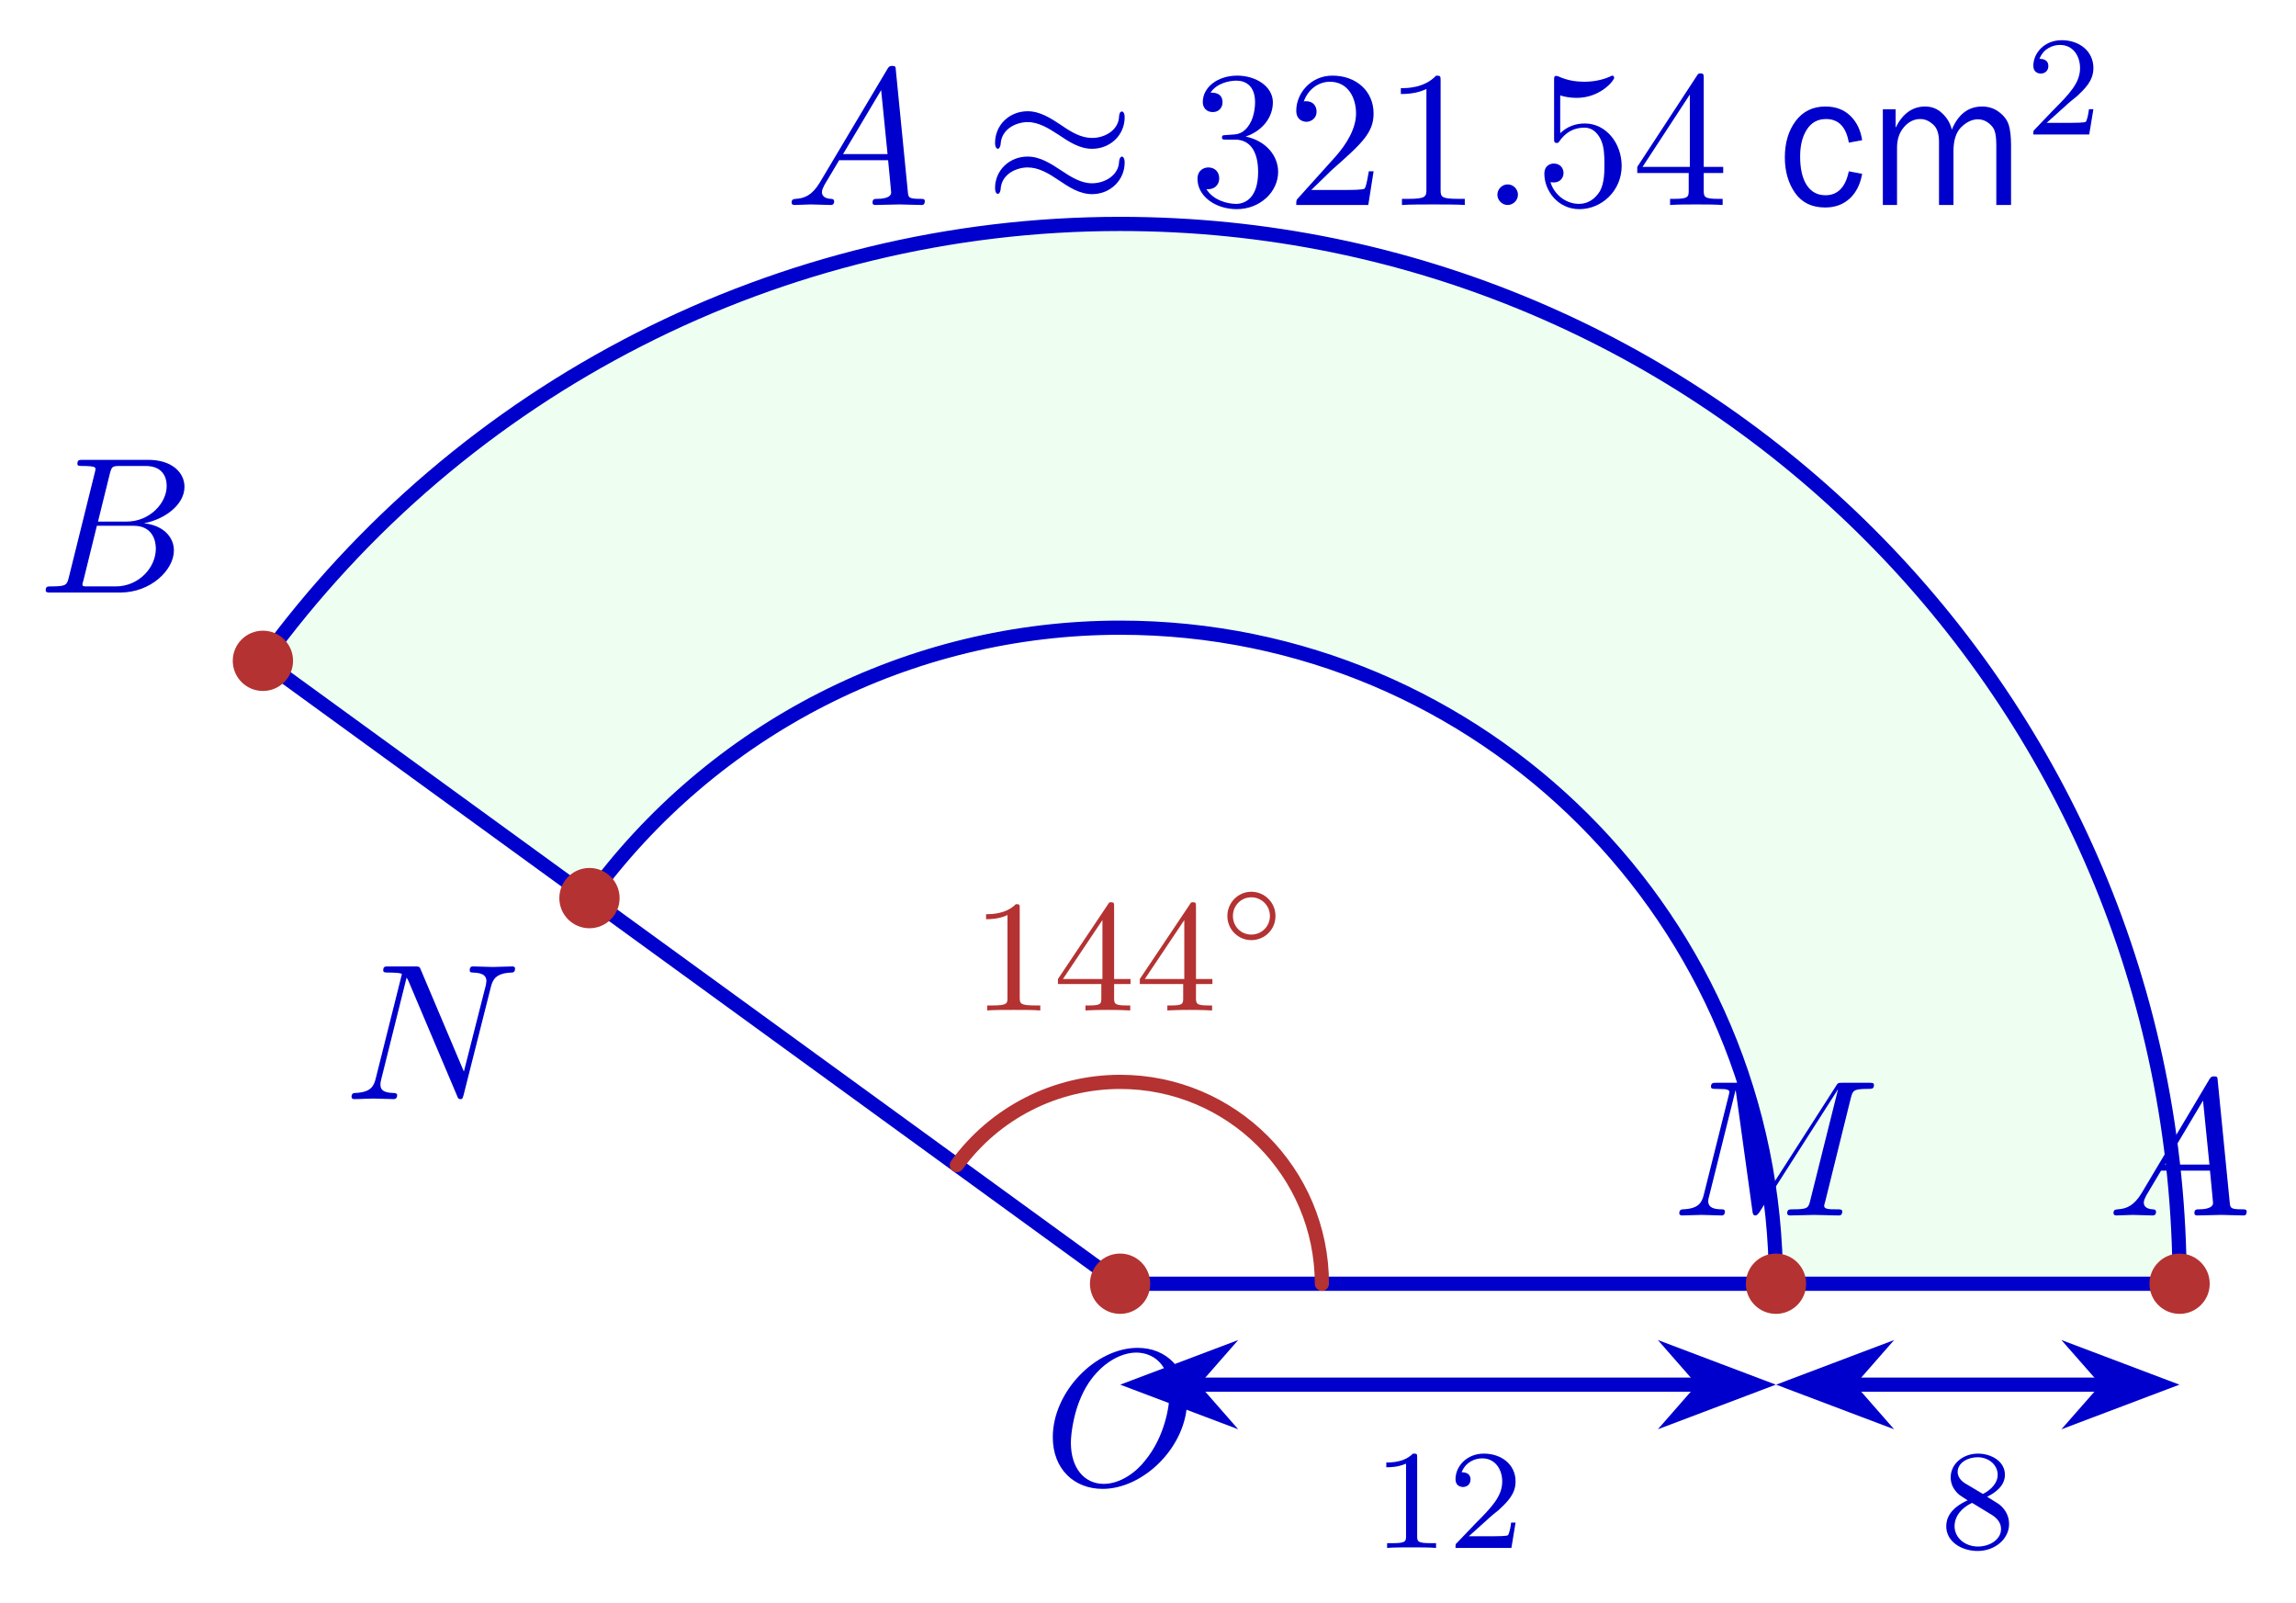
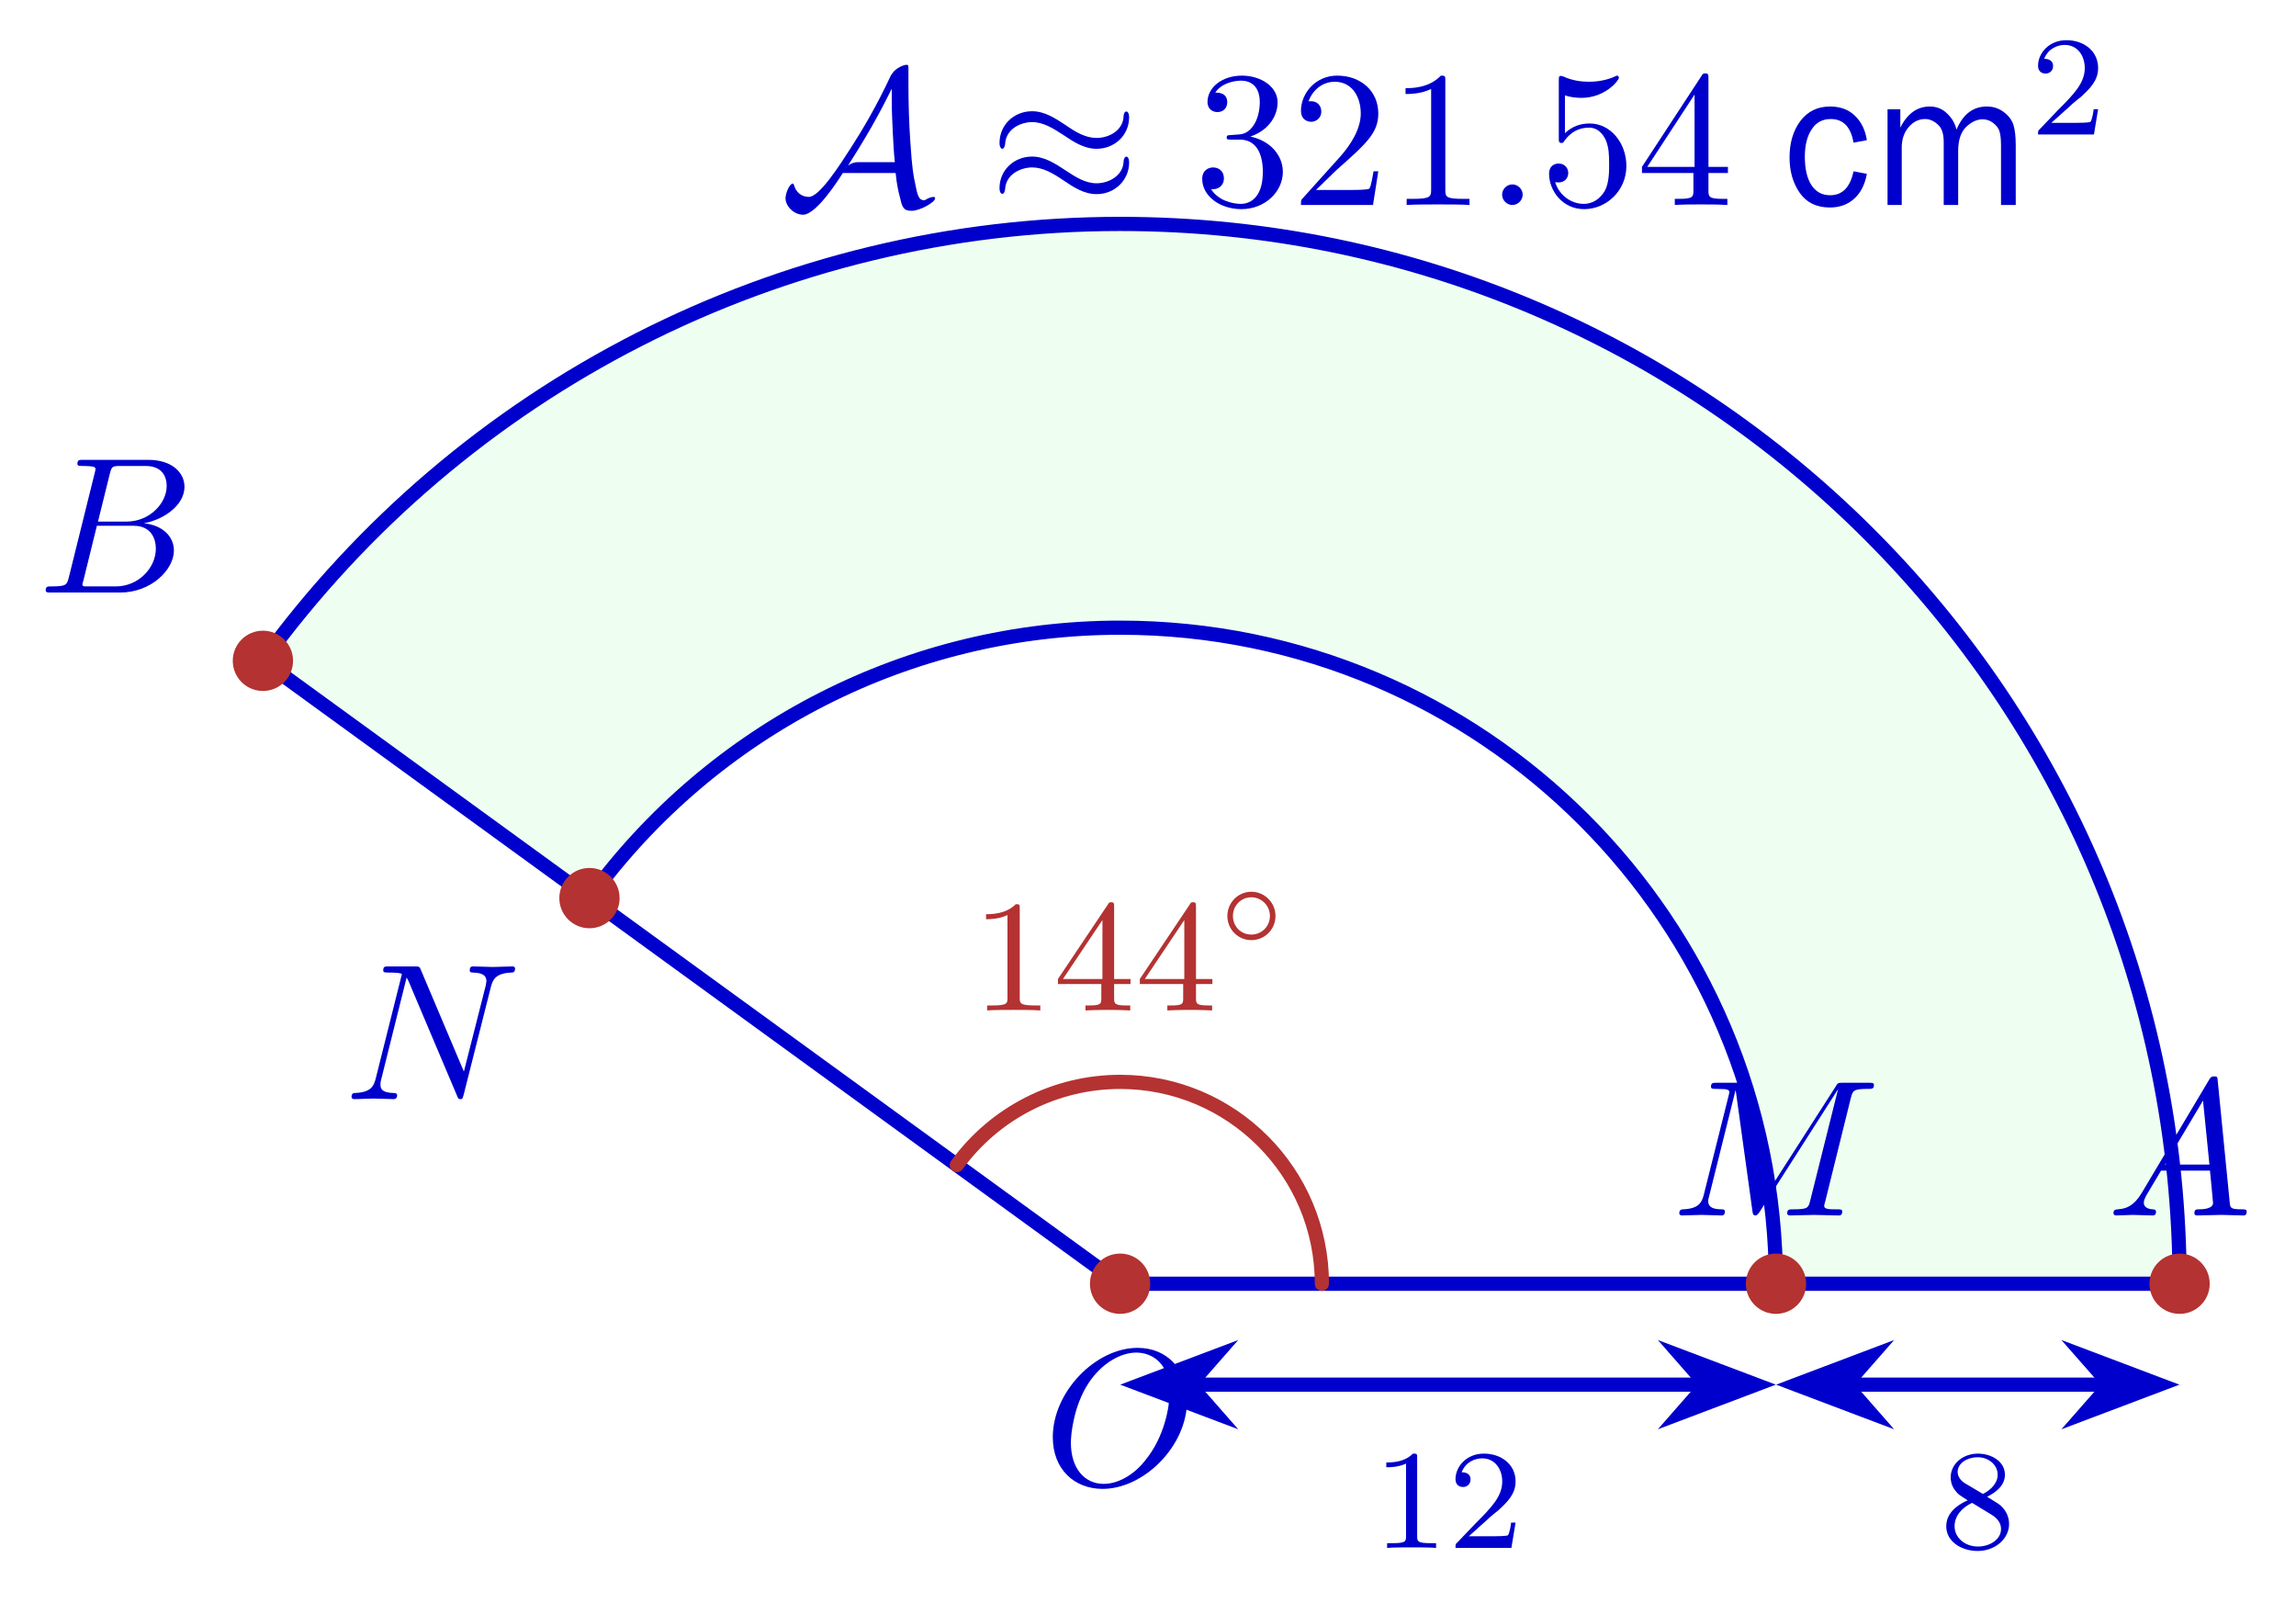
<svg xmlns="http://www.w3.org/2000/svg" xmlns:xlink="http://www.w3.org/1999/xlink" width="129pt" height="90pt" viewBox="0 0 129 90">
  <defs>
    <g>
      <g id="glyph-0-0">
        <path d="M 2.719 -5.734 C 2.719 -5.953 2.719 -5.969 2.5 -5.969 C 1.938 -5.406 1.109 -5.406 0.828 -5.406 L 0.828 -5.125 C 1 -5.125 1.547 -5.125 2.031 -5.359 L 2.031 -0.719 C 2.031 -0.391 2.016 -0.281 1.172 -0.281 L 0.891 -0.281 L 0.891 0 C 1.203 -0.031 2.016 -0.031 2.375 -0.031 C 2.75 -0.031 3.547 -0.031 3.875 0 L 3.875 -0.281 L 3.594 -0.281 C 2.75 -0.281 2.719 -0.391 2.719 -0.719 Z M 2.719 -5.734 " />
      </g>
      <g id="glyph-0-1">
        <path d="M 0.266 -1.766 L 0.266 -1.484 L 2.703 -1.484 L 2.703 -0.703 C 2.703 -0.375 2.688 -0.281 2.016 -0.281 L 1.812 -0.281 L 1.812 0 C 2.375 -0.031 3 -0.031 3.062 -0.031 C 3.109 -0.031 3.766 -0.031 4.328 0 L 4.328 -0.281 L 4.125 -0.281 C 3.453 -0.281 3.422 -0.375 3.422 -0.703 L 3.422 -1.484 L 4.344 -1.484 L 4.344 -1.766 L 3.422 -1.766 L 3.422 -5.828 C 3.422 -6.016 3.422 -6.078 3.25 -6.078 C 3.141 -6.078 3.141 -6.062 3.062 -5.938 Z M 0.547 -1.766 L 2.766 -5.078 L 2.766 -1.766 Z M 0.547 -1.766 " />
      </g>
      <g id="glyph-1-0">
        <path d="M 3.266 -1.5 C 3.266 -2.25 2.656 -2.859 1.906 -2.859 C 1.172 -2.859 0.562 -2.25 0.562 -1.5 C 0.562 -0.734 1.172 -0.141 1.906 -0.141 C 2.656 -0.141 3.266 -0.734 3.266 -1.5 Z M 1.906 -0.453 C 1.328 -0.453 0.875 -0.906 0.875 -1.5 C 0.875 -2.078 1.328 -2.547 1.906 -2.547 C 2.484 -2.547 2.953 -2.078 2.953 -1.5 C 2.953 -0.906 2.484 -0.453 1.906 -0.453 Z M 1.906 -0.453 " />
      </g>
      <g id="glyph-2-0">
        <path d="M 2.5 -5.078 C 2.5 -5.297 2.484 -5.297 2.266 -5.297 C 1.938 -4.984 1.516 -4.797 0.766 -4.797 L 0.766 -4.531 C 0.984 -4.531 1.406 -4.531 1.875 -4.734 L 1.875 -0.656 C 1.875 -0.359 1.844 -0.266 1.094 -0.266 L 0.812 -0.266 L 0.812 0 C 1.141 -0.031 1.828 -0.031 2.188 -0.031 C 2.547 -0.031 3.234 -0.031 3.562 0 L 3.562 -0.266 L 3.281 -0.266 C 2.531 -0.266 2.5 -0.359 2.5 -0.656 Z M 2.5 -5.078 " />
      </g>
      <g id="glyph-2-1">
        <path d="M 2.25 -1.625 C 2.375 -1.75 2.703 -2.016 2.844 -2.125 C 3.328 -2.578 3.797 -3.016 3.797 -3.734 C 3.797 -4.688 3 -5.297 2.016 -5.297 C 1.047 -5.297 0.422 -4.578 0.422 -3.859 C 0.422 -3.469 0.734 -3.422 0.844 -3.422 C 1.016 -3.422 1.266 -3.531 1.266 -3.844 C 1.266 -4.25 0.859 -4.25 0.766 -4.25 C 1 -4.844 1.531 -5.031 1.922 -5.031 C 2.656 -5.031 3.047 -4.406 3.047 -3.734 C 3.047 -2.906 2.469 -2.297 1.516 -1.344 L 0.516 -0.297 C 0.422 -0.219 0.422 -0.203 0.422 0 L 3.562 0 L 3.797 -1.422 L 3.547 -1.422 C 3.531 -1.266 3.469 -0.875 3.375 -0.719 C 3.328 -0.656 2.719 -0.656 2.594 -0.656 L 1.172 -0.656 Z M 2.25 -1.625 " />
      </g>
      <g id="glyph-2-2">
        <path d="M 2.641 -2.875 C 3.094 -3.094 3.641 -3.484 3.641 -4.109 C 3.641 -4.875 2.859 -5.297 2.125 -5.297 C 1.281 -5.297 0.594 -4.719 0.594 -3.969 C 0.594 -3.672 0.688 -3.406 0.891 -3.172 C 1.031 -3 1.062 -2.984 1.547 -2.672 C 0.562 -2.234 0.344 -1.656 0.344 -1.219 C 0.344 -0.328 1.234 0.172 2.109 0.172 C 3.078 0.172 3.875 -0.5 3.875 -1.344 C 3.875 -1.844 3.609 -2.172 3.469 -2.312 C 3.344 -2.438 3.328 -2.453 2.641 -2.875 Z M 1.406 -3.625 C 1.172 -3.766 0.984 -4 0.984 -4.266 C 0.984 -4.766 1.531 -5.094 2.109 -5.094 C 2.719 -5.094 3.234 -4.672 3.234 -4.109 C 3.234 -3.656 2.875 -3.266 2.406 -3.031 Z M 1.797 -2.531 C 1.828 -2.516 2.734 -1.953 2.875 -1.875 C 3 -1.797 3.422 -1.547 3.422 -1.062 C 3.422 -0.453 2.766 -0.078 2.125 -0.078 C 1.406 -0.078 0.812 -0.562 0.812 -1.219 C 0.812 -1.812 1.25 -2.281 1.797 -2.531 Z M 1.797 -2.531 " />
      </g>
      <g id="glyph-3-0">
        <path d="M 8.078 -4.75 C 8.078 -6.516 6.922 -7.688 5.297 -7.688 C 2.938 -7.688 0.531 -5.219 0.531 -2.672 C 0.531 -0.859 1.75 0.234 3.328 0.234 C 5.641 0.234 8.078 -2.156 8.078 -4.75 Z M 3.391 -0.047 C 2.312 -0.047 1.547 -0.922 1.547 -2.359 C 1.547 -2.844 1.703 -4.438 2.547 -5.719 C 3.297 -6.844 4.359 -7.422 5.219 -7.422 C 6.125 -7.422 7.094 -6.812 7.094 -5.188 C 7.094 -4.391 6.812 -2.688 5.719 -1.359 C 5.203 -0.688 4.312 -0.047 3.391 -0.047 Z M 3.391 -0.047 " />
      </g>
      <g id="glyph-3-1">
        <path d="M 10.094 -6.609 C 10.203 -7 10.219 -7.109 11.031 -7.109 C 11.281 -7.109 11.391 -7.109 11.391 -7.328 C 11.391 -7.453 11.281 -7.453 11.094 -7.453 L 9.656 -7.453 C 9.375 -7.453 9.359 -7.453 9.234 -7.234 L 5.25 -1.031 L 4.391 -7.203 C 4.359 -7.453 4.344 -7.453 4.062 -7.453 L 2.562 -7.453 C 2.359 -7.453 2.234 -7.453 2.234 -7.234 C 2.234 -7.109 2.328 -7.109 2.547 -7.109 C 2.688 -7.109 2.891 -7.094 3.016 -7.094 C 3.203 -7.062 3.266 -7.031 3.266 -6.922 C 3.266 -6.875 3.25 -6.844 3.219 -6.703 L 1.828 -1.156 C 1.719 -0.719 1.531 -0.375 0.656 -0.344 C 0.594 -0.344 0.453 -0.328 0.453 -0.125 C 0.453 -0.031 0.531 0 0.609 0 C 0.953 0 1.344 -0.031 1.703 -0.031 C 2.078 -0.031 2.469 0 2.828 0 C 2.875 0 3.016 0 3.016 -0.219 C 3.016 -0.344 2.906 -0.344 2.828 -0.344 C 2.203 -0.344 2.078 -0.562 2.078 -0.812 C 2.078 -0.891 2.094 -0.953 2.125 -1.062 L 3.609 -7.016 L 3.625 -7.016 L 4.562 -0.25 C 4.578 -0.125 4.594 0 4.719 0 C 4.844 0 4.906 -0.125 4.969 -0.203 L 9.375 -7.094 L 7.812 -0.844 C 7.703 -0.422 7.688 -0.344 6.828 -0.344 C 6.641 -0.344 6.516 -0.344 6.516 -0.125 C 6.516 0 6.656 0 6.688 0 C 6.984 0 7.734 -0.031 8.031 -0.031 C 8.484 -0.031 8.953 0 9.406 0 C 9.469 0 9.609 0 9.609 -0.219 C 9.609 -0.344 9.516 -0.344 9.297 -0.344 C 8.906 -0.344 8.594 -0.344 8.594 -0.531 C 8.594 -0.578 8.594 -0.594 8.656 -0.797 Z M 10.094 -6.609 " />
      </g>
      <g id="glyph-3-2">
        <path d="M 1.953 -1.25 C 1.516 -0.531 1.094 -0.375 0.609 -0.344 C 0.484 -0.328 0.375 -0.328 0.375 -0.125 C 0.375 -0.047 0.438 0 0.531 0 C 0.812 0 1.156 -0.031 1.469 -0.031 C 1.828 -0.031 2.203 0 2.547 0 C 2.625 0 2.766 0 2.766 -0.203 C 2.766 -0.328 2.656 -0.344 2.578 -0.344 C 2.328 -0.359 2.078 -0.453 2.078 -0.719 C 2.078 -0.844 2.141 -0.969 2.219 -1.125 L 3.047 -2.516 L 5.797 -2.516 C 5.812 -2.297 5.969 -0.812 5.969 -0.703 C 5.969 -0.375 5.406 -0.344 5.188 -0.344 C 5.031 -0.344 4.922 -0.344 4.922 -0.125 C 4.922 0 5.047 0 5.078 0 C 5.516 0 5.984 -0.031 6.438 -0.031 C 6.703 -0.031 7.391 0 7.672 0 C 7.734 0 7.859 0 7.859 -0.219 C 7.859 -0.344 7.75 -0.344 7.609 -0.344 C 6.938 -0.344 6.938 -0.422 6.906 -0.734 L 6.234 -7.547 C 6.219 -7.766 6.219 -7.812 6.031 -7.812 C 5.859 -7.812 5.812 -7.734 5.75 -7.625 Z M 3.266 -2.859 L 5.406 -6.453 L 5.766 -2.859 Z M 3.266 -2.859 " />
      </g>
      <g id="glyph-3-3">
        <path d="M 8.25 -6.297 C 8.359 -6.734 8.547 -7.078 9.422 -7.109 C 9.484 -7.109 9.609 -7.125 9.609 -7.328 C 9.609 -7.344 9.609 -7.453 9.469 -7.453 C 9.109 -7.453 8.719 -7.422 8.359 -7.422 C 8 -7.422 7.609 -7.453 7.25 -7.453 C 7.188 -7.453 7.062 -7.453 7.062 -7.234 C 7.062 -7.109 7.172 -7.109 7.25 -7.109 C 7.875 -7.094 8 -6.875 8 -6.625 C 8 -6.594 7.969 -6.438 7.969 -6.406 L 6.734 -1.547 L 4.328 -7.234 C 4.25 -7.438 4.234 -7.453 3.984 -7.453 L 2.516 -7.453 C 2.297 -7.453 2.203 -7.453 2.203 -7.234 C 2.203 -7.109 2.297 -7.109 2.516 -7.109 C 2.562 -7.109 3.25 -7.109 3.25 -7.016 L 1.781 -1.156 C 1.672 -0.719 1.5 -0.375 0.609 -0.344 C 0.547 -0.344 0.422 -0.328 0.422 -0.125 C 0.422 -0.047 0.484 0 0.562 0 C 0.922 0 1.297 -0.031 1.656 -0.031 C 2.031 -0.031 2.422 0 2.781 0 C 2.828 0 2.984 0 2.984 -0.219 C 2.984 -0.328 2.875 -0.344 2.766 -0.344 C 2.125 -0.359 2.047 -0.594 2.047 -0.812 C 2.047 -0.891 2.047 -0.953 2.078 -1.062 L 3.516 -6.828 C 3.562 -6.766 3.562 -6.734 3.625 -6.625 L 6.344 -0.203 C 6.406 -0.016 6.453 0 6.547 0 C 6.656 0 6.656 -0.031 6.719 -0.234 Z M 8.25 -6.297 " />
      </g>
      <g id="glyph-3-4">
        <path d="M 1.75 -0.844 C 1.641 -0.422 1.609 -0.344 0.75 -0.344 C 0.562 -0.344 0.453 -0.344 0.453 -0.125 C 0.453 0 0.562 0 0.75 0 L 4.641 0 C 6.375 0 7.656 -1.281 7.656 -2.359 C 7.656 -3.141 7.031 -3.781 5.969 -3.891 C 7.094 -4.094 8.25 -4.906 8.25 -5.938 C 8.25 -6.75 7.531 -7.453 6.219 -7.453 L 2.547 -7.453 C 2.344 -7.453 2.234 -7.453 2.234 -7.234 C 2.234 -7.109 2.328 -7.109 2.547 -7.109 C 2.562 -7.109 2.766 -7.109 2.953 -7.094 C 3.156 -7.062 3.25 -7.062 3.25 -6.922 C 3.25 -6.875 3.234 -6.844 3.203 -6.703 Z M 3.391 -3.984 L 4.062 -6.703 C 4.172 -7.078 4.188 -7.109 4.656 -7.109 L 6.062 -7.109 C 7.031 -7.109 7.25 -6.469 7.25 -5.984 C 7.25 -5.031 6.312 -3.984 4.984 -3.984 Z M 2.906 -0.344 C 2.75 -0.344 2.719 -0.344 2.656 -0.344 C 2.547 -0.359 2.516 -0.375 2.516 -0.453 C 2.516 -0.484 2.516 -0.516 2.578 -0.703 L 3.328 -3.75 L 5.391 -3.75 C 6.438 -3.75 6.641 -2.938 6.641 -2.469 C 6.641 -1.391 5.672 -0.344 4.391 -0.344 Z M 2.906 -0.344 " />
      </g>
      <g id="glyph-3-5">
        <path d="M 2.094 -0.578 C 2.094 -0.891 1.828 -1.156 1.516 -1.156 C 1.203 -1.156 0.938 -0.891 0.938 -0.578 C 0.938 -0.266 1.203 0 1.516 0 C 1.828 0 2.094 -0.266 2.094 -0.578 Z M 2.094 -0.578 " />
      </g>
      <g id="glyph-4-0">
+         <path d="M 6.484 -1.797 C 6.547 -1.109 6.672 -0.609 6.734 -0.406 C 6.844 0.094 6.906 0.328 7.375 0.328 C 7.859 0.328 8.703 -0.156 8.703 -0.375 C 8.703 -0.438 8.656 -0.453 8.609 -0.453 C 8.469 -0.453 8.234 -0.344 8.203 -0.312 C 8.125 -0.266 8.109 -0.266 8.078 -0.266 C 7.781 -0.266 7.703 -0.562 7.578 -1.219 C 7.5 -1.578 7.406 -2.016 7.312 -3.516 C 7.234 -4.625 7.203 -5.734 7.203 -6.844 C 7.203 -7.109 7.203 -7.391 7.203 -7.656 C 7.203 -7.828 7.203 -7.875 7.094 -7.875 C 6.938 -7.875 6.484 -7.688 6.297 -7.391 L 6.219 -7.281 C 5.359 -5.438 4.547 -4.109 3.984 -3.234 C 3.344 -2.234 2.203 -0.453 1.609 -0.453 C 1.203 -0.453 0.875 -0.719 0.781 -1.109 C 0.766 -1.141 0.734 -1.203 0.703 -1.203 C 0.531 -1.203 0.297 -0.672 0.297 -0.375 C 0.297 0.062 0.766 0.547 1.281 0.547 C 2.031 0.547 3.281 -1.422 3.516 -1.797 Z M 6.266 -6.531 L 6.266 -5.906 C 6.266 -5.266 6.297 -4.641 6.328 -4 C 6.344 -3.781 6.375 -2.969 6.438 -2.406 L 4.438 -2.406 C 4.266 -2.406 4.094 -2.406 3.812 -2.219 C 4.578 -3.406 5.219 -4.531 5.281 -4.656 C 5.828 -5.625 6.125 -6.266 6.266 -6.531 Z M 6.266 -6.531 " />
+       </g>
+       <g id="glyph-4-1">
        <path d="M 7.875 -4.922 C 7.875 -5.156 7.797 -5.25 7.719 -5.25 C 7.672 -5.25 7.578 -5.219 7.562 -4.969 C 7.531 -4.203 6.766 -3.766 6.047 -3.766 C 5.422 -3.766 4.875 -4.094 4.312 -4.484 C 3.719 -4.875 3.125 -5.266 2.422 -5.266 C 1.406 -5.266 0.594 -4.5 0.594 -3.484 C 0.594 -3.25 0.688 -3.156 0.75 -3.156 C 0.859 -3.156 0.906 -3.375 0.906 -3.406 C 0.953 -4.328 1.859 -4.656 2.422 -4.656 C 3.047 -4.656 3.594 -4.312 4.172 -3.938 C 4.75 -3.547 5.344 -3.156 6.047 -3.156 C 7.062 -3.156 7.875 -3.922 7.875 -4.922 Z M 7.875 -2.375 C 7.875 -2.688 7.75 -2.719 7.719 -2.719 C 7.672 -2.719 7.578 -2.656 7.562 -2.422 C 7.531 -1.672 6.766 -1.219 6.047 -1.219 C 5.422 -1.219 4.875 -1.562 4.312 -1.938 C 3.719 -2.328 3.125 -2.719 2.422 -2.719 C 1.406 -2.719 0.594 -1.953 0.594 -0.953 C 0.594 -0.703 0.688 -0.625 0.75 -0.625 C 0.859 -0.625 0.906 -0.828 0.906 -0.875 C 0.953 -1.781 1.859 -2.109 2.422 -2.109 C 3.047 -2.109 3.594 -1.781 4.172 -1.391 C 4.75 -1 5.344 -0.609 6.047 -0.609 C 7.094 -0.609 7.875 -1.422 7.875 -2.375 Z M 7.875 -2.375 " />
      </g>
      <g id="glyph-5-0">
        <path d="M 3.156 -3.844 C 4.062 -4.141 4.688 -4.891 4.688 -5.766 C 4.688 -6.656 3.734 -7.266 2.688 -7.266 C 1.578 -7.266 0.75 -6.609 0.75 -5.781 C 0.75 -5.422 1 -5.219 1.312 -5.219 C 1.641 -5.219 1.859 -5.453 1.859 -5.766 C 1.859 -6.312 1.359 -6.312 1.188 -6.312 C 1.531 -6.844 2.25 -6.984 2.641 -6.984 C 3.094 -6.984 3.688 -6.75 3.688 -5.766 C 3.688 -5.641 3.672 -5 3.375 -4.531 C 3.047 -4 2.688 -3.969 2.406 -3.953 C 2.328 -3.953 2.062 -3.922 1.984 -3.922 C 1.891 -3.922 1.828 -3.906 1.828 -3.797 C 1.828 -3.672 1.891 -3.672 2.078 -3.672 L 2.562 -3.672 C 3.453 -3.672 3.859 -2.938 3.859 -1.859 C 3.859 -0.375 3.109 -0.062 2.625 -0.062 C 2.156 -0.062 1.344 -0.25 0.953 -0.891 C 1.344 -0.844 1.672 -1.078 1.672 -1.5 C 1.672 -1.891 1.391 -2.109 1.062 -2.109 C 0.812 -2.109 0.453 -1.953 0.453 -1.469 C 0.453 -0.484 1.469 0.234 2.656 0.234 C 3.984 0.234 4.984 -0.75 4.984 -1.859 C 4.984 -2.766 4.297 -3.609 3.156 -3.844 Z M 3.156 -3.844 " />
      </g>
      <g id="glyph-5-1">
        <path d="M 1.391 -0.844 L 2.547 -1.969 C 4.25 -3.469 4.891 -4.062 4.891 -5.141 C 4.891 -6.391 3.922 -7.266 2.578 -7.266 C 1.359 -7.266 0.547 -6.266 0.547 -5.297 C 0.547 -4.672 1.094 -4.672 1.125 -4.672 C 1.312 -4.672 1.688 -4.812 1.688 -5.25 C 1.688 -5.547 1.5 -5.828 1.109 -5.828 C 1.031 -5.828 1 -5.828 0.969 -5.812 C 1.219 -6.516 1.812 -6.922 2.438 -6.922 C 3.438 -6.922 3.906 -6.047 3.906 -5.141 C 3.906 -4.281 3.359 -3.406 2.766 -2.734 L 0.672 -0.406 C 0.547 -0.281 0.547 -0.266 0.547 0 L 4.594 0 L 4.891 -1.891 L 4.625 -1.891 C 4.562 -1.578 4.5 -1.094 4.391 -0.922 C 4.312 -0.844 3.594 -0.844 3.344 -0.844 Z M 1.391 -0.844 " />
      </g>
      <g id="glyph-5-2">
        <path d="M 3.203 -6.984 C 3.203 -7.234 3.203 -7.266 2.953 -7.266 C 2.281 -6.562 1.312 -6.562 0.969 -6.562 L 0.969 -6.234 C 1.188 -6.234 1.828 -6.234 2.406 -6.516 L 2.406 -0.859 C 2.406 -0.469 2.359 -0.344 1.391 -0.344 L 1.031 -0.344 L 1.031 0 C 1.422 -0.031 2.359 -0.031 2.797 -0.031 C 3.234 -0.031 4.188 -0.031 4.562 0 L 4.562 -0.344 L 4.219 -0.344 C 3.234 -0.344 3.203 -0.453 3.203 -0.859 Z M 3.203 -6.984 " />
      </g>
      <g id="glyph-5-3">
        <path d="M 4.891 -2.188 C 4.891 -3.484 4 -4.578 2.828 -4.578 C 2.297 -4.578 1.828 -4.406 1.438 -4.031 L 1.438 -6.156 C 1.656 -6.078 2.016 -6.016 2.359 -6.016 C 3.703 -6.016 4.469 -7 4.469 -7.141 C 4.469 -7.203 4.438 -7.266 4.359 -7.266 C 4.359 -7.266 4.328 -7.266 4.281 -7.234 C 4.062 -7.125 3.516 -6.922 2.797 -6.922 C 2.359 -6.922 1.859 -6.984 1.344 -7.219 C 1.25 -7.25 1.234 -7.25 1.203 -7.25 C 1.094 -7.25 1.094 -7.172 1.094 -6.984 L 1.094 -3.766 C 1.094 -3.562 1.094 -3.484 1.25 -3.484 C 1.328 -3.484 1.359 -3.516 1.391 -3.578 C 1.516 -3.75 1.922 -4.344 2.797 -4.344 C 3.375 -4.344 3.641 -3.844 3.734 -3.641 C 3.906 -3.234 3.922 -2.812 3.922 -2.266 C 3.922 -1.891 3.922 -1.234 3.672 -0.781 C 3.406 -0.344 3 -0.062 2.5 -0.062 C 1.703 -0.062 1.078 -0.641 0.891 -1.281 C 0.922 -1.281 0.953 -1.266 1.078 -1.266 C 1.438 -1.266 1.625 -1.531 1.625 -1.797 C 1.625 -2.062 1.438 -2.328 1.078 -2.328 C 0.922 -2.328 0.547 -2.25 0.547 -1.75 C 0.547 -0.812 1.297 0.234 2.516 0.234 C 3.781 0.234 4.891 -0.812 4.891 -2.188 Z M 4.891 -2.188 " />
      </g>
      <g id="glyph-5-4">
        <path d="M 3.203 -1.797 L 3.203 -0.844 C 3.203 -0.453 3.188 -0.344 2.375 -0.344 L 2.156 -0.344 L 2.156 0 C 2.594 -0.031 3.156 -0.031 3.625 -0.031 C 4.078 -0.031 4.656 -0.031 5.109 0 L 5.109 -0.344 L 4.875 -0.344 C 4.062 -0.344 4.047 -0.453 4.047 -0.844 L 4.047 -1.797 L 5.141 -1.797 L 5.141 -2.141 L 4.047 -2.141 L 4.047 -7.094 C 4.047 -7.312 4.047 -7.391 3.875 -7.391 C 3.781 -7.391 3.734 -7.391 3.656 -7.25 L 0.312 -2.141 L 0.312 -1.797 Z M 3.266 -2.141 L 0.609 -2.141 L 3.266 -6.203 Z M 3.266 -2.141 " />
      </g>
      <g id="glyph-6-0">
        <path d="M 4.016 -1.891 L 4.766 -1.75 C 4.66 -1.156 4.426 -0.691 4.062 -0.359 C 3.695 -0.023 3.238 0.141 2.688 0.141 C 1.945 0.141 1.383 -0.129 1 -0.672 C 0.613 -1.223 0.422 -1.891 0.422 -2.672 C 0.422 -3.492 0.625 -4.176 1.031 -4.719 C 1.438 -5.258 1.992 -5.531 2.703 -5.531 C 3.285 -5.531 3.754 -5.352 4.109 -5 C 4.461 -4.656 4.68 -4.203 4.766 -3.641 L 4.016 -3.5 C 3.867 -4.383 3.441 -4.828 2.734 -4.828 C 2.266 -4.828 1.906 -4.629 1.656 -4.234 C 1.406 -3.848 1.281 -3.344 1.281 -2.719 C 1.281 -2.031 1.406 -1.492 1.656 -1.109 C 1.906 -0.734 2.254 -0.547 2.703 -0.547 C 3.391 -0.547 3.828 -0.992 4.016 -1.891 Z M 4.016 -1.891 " />
      </g>
      <g id="glyph-6-1">
        <path d="M 8.047 0 L 7.219 0 L 7.219 -3.344 C 7.219 -3.688 7.191 -3.941 7.141 -4.109 C 7.098 -4.285 6.984 -4.445 6.797 -4.594 C 6.617 -4.738 6.414 -4.812 6.188 -4.812 C 5.863 -4.812 5.551 -4.664 5.25 -4.375 C 4.957 -4.082 4.812 -3.633 4.812 -3.031 L 4.812 0 L 4 0 L 4 -3.547 C 4 -4.016 3.883 -4.344 3.656 -4.531 C 3.438 -4.727 3.203 -4.828 2.953 -4.828 C 2.598 -4.828 2.289 -4.676 2.031 -4.375 C 1.77 -4.07 1.641 -3.688 1.641 -3.219 L 1.641 0 L 0.844 0 L 0.844 -5.375 L 1.562 -5.375 L 1.562 -4.344 C 1.957 -5.133 2.508 -5.531 3.219 -5.531 C 3.602 -5.531 3.926 -5.398 4.188 -5.141 C 4.457 -4.891 4.633 -4.586 4.719 -4.234 C 5.082 -5.098 5.648 -5.531 6.422 -5.531 C 6.785 -5.531 7.102 -5.426 7.375 -5.219 C 7.656 -5.008 7.836 -4.766 7.922 -4.484 C 8.004 -4.211 8.047 -3.832 8.047 -3.344 Z M 8.047 0 " />
      </g>
    </g>
  </defs>
  <path fill-rule="nonzero" fill="rgb(93.3%, 100%, 94.499%)" fill-opacity="1" d="M 99.781 72.109 L 122.461 72.109 C 122.461 39.23 95.809 12.578 62.934 12.578 C 43.879 12.578 25.969 21.703 14.773 37.117 L 33.117 50.449 C 45.082 33.984 68.129 30.332 84.594 42.297 C 94.133 49.227 99.781 60.312 99.781 72.109 Z M 99.781 72.109 " />
  <path fill="none" stroke-width="0.797" stroke-linecap="round" stroke-linejoin="round" stroke="rgb(0%, 0%, 79.999%)" stroke-opacity="1" stroke-miterlimit="10" d="M 0.002 -0.001 L 59.529 -0.001 " transform="matrix(1, 0, 0, -1, 62.932, 72.108)" />
  <path fill="none" stroke-width="0.797" stroke-linecap="round" stroke-linejoin="round" stroke="rgb(0%, 0%, 79.999%)" stroke-opacity="1" stroke-miterlimit="10" d="M 0.002 -0.001 L -48.159 34.991 " transform="matrix(1, 0, 0, -1, 62.932, 72.108)" />
  <path fill="none" stroke-width="0.797" stroke-linecap="round" stroke-linejoin="round" stroke="rgb(0%, 0%, 79.999%)" stroke-opacity="1" stroke-miterlimit="10" d="M 36.849 -0.001 C 36.849 20.354 20.353 36.85 0.002 36.85 C -11.795 36.85 -22.881 31.202 -29.815 21.659 " transform="matrix(1, 0, 0, -1, 62.932, 72.108)" />
  <path fill="none" stroke-width="0.797" stroke-linecap="round" stroke-linejoin="round" stroke="rgb(0%, 0%, 79.999%)" stroke-opacity="1" stroke-miterlimit="10" d="M 59.529 -0.001 C 59.529 32.878 32.877 59.53 0.002 59.53 C -19.053 59.53 -36.963 50.405 -48.159 34.991 " transform="matrix(1, 0, 0, -1, 62.932, 72.108)" />
  <path fill="none" stroke-width="0.797" stroke-linecap="round" stroke-linejoin="round" stroke="rgb(70.599%, 19.6%, 19.6%)" stroke-opacity="1" stroke-miterlimit="10" d="M 11.338 -0.001 C 11.338 6.26 6.263 11.338 0.002 11.338 C -3.627 11.338 -7.041 9.6 -9.174 6.663 " transform="matrix(1, 0, 0, -1, 62.932, 72.108)" />
  <g fill="rgb(70.599%, 19.6%, 19.6%)" fill-opacity="1">
    <use xlink:href="#glyph-0-0" x="54.574" y="56.758" />
    <use xlink:href="#glyph-0-1" x="59.174" y="56.758" />
    <use xlink:href="#glyph-0-1" x="63.774" y="56.758" />
  </g>
  <g fill="rgb(70.599%, 19.6%, 19.6%)" fill-opacity="1">
    <use xlink:href="#glyph-1-0" x="68.397" y="52.949" />
  </g>
  <path fill="none" stroke-width="0.797" stroke-linecap="round" stroke-linejoin="round" stroke="rgb(0%, 0%, 79.999%)" stroke-opacity="1" stroke-miterlimit="10" d="M 4.111 -5.669 L 32.74 -5.669 " transform="matrix(1, 0, 0, -1, 62.932, 72.108)" />
  <path fill-rule="nonzero" fill="rgb(0%, 0%, 79.999%)" fill-opacity="1" stroke-width="0.797" stroke-linecap="round" stroke-linejoin="miter" stroke="rgb(0%, 0%, 79.999%)" stroke-opacity="1" stroke-miterlimit="10" d="M 5.441 0 L 1.289 1.57 L 2.664 0 L 1.289 -1.57 Z M 5.441 0 " transform="matrix(-1, 0, 0, 1, 69.50742, 77.77727)" />
  <path fill-rule="nonzero" fill="rgb(0%, 0%, 79.999%)" fill-opacity="1" stroke-width="0.797" stroke-linecap="round" stroke-linejoin="miter" stroke="rgb(0%, 0%, 79.999%)" stroke-opacity="1" stroke-miterlimit="10" d="M 5.441 -0 L 1.289 1.57 L 2.664 -0 L 1.289 -1.57 Z M 5.441 -0 " transform="matrix(1, 0, 0, -1, 93.2075, 77.77727)" />
  <g fill="rgb(0%, 0%, 79.999%)" fill-opacity="1">
    <use xlink:href="#glyph-2-0" x="77.123" y="86.948" />
    <use xlink:href="#glyph-2-1" x="81.355" y="86.948" />
  </g>
  <path fill="none" stroke-width="0.797" stroke-linecap="round" stroke-linejoin="round" stroke="rgb(0%, 0%, 79.999%)" stroke-opacity="1" stroke-miterlimit="10" d="M 40.963 -5.669 L 55.42 -5.669 " transform="matrix(1, 0, 0, -1, 62.932, 72.108)" />
  <path fill-rule="nonzero" fill="rgb(0%, 0%, 79.999%)" fill-opacity="1" stroke-width="0.797" stroke-linecap="round" stroke-linejoin="miter" stroke="rgb(0%, 0%, 79.999%)" stroke-opacity="1" stroke-miterlimit="10" d="M 5.44 0 L 1.288 1.57 L 2.663 0 L 1.288 -1.57 Z M 5.44 0 " transform="matrix(-1, 0, 0, 1, 106.3584, 77.77727)" />
  <path fill-rule="nonzero" fill="rgb(0%, 0%, 79.999%)" fill-opacity="1" stroke-width="0.797" stroke-linecap="round" stroke-linejoin="miter" stroke="rgb(0%, 0%, 79.999%)" stroke-opacity="1" stroke-miterlimit="10" d="M 5.439 -0 L 1.287 1.57 L 2.666 -0 L 1.287 -1.57 Z M 5.439 -0 " transform="matrix(1, 0, 0, -1, 115.885, 77.77727)" />
  <g fill="rgb(0%, 0%, 79.999%)" fill-opacity="1">
    <use xlink:href="#glyph-2-2" x="109.005" y="86.948" />
  </g>
  <path fill-rule="nonzero" fill="rgb(70.599%, 19.6%, 19.6%)" fill-opacity="1" d="M 64.625 72.109 C 64.625 71.172 63.867 70.414 62.934 70.414 C 61.996 70.414 61.238 71.172 61.238 72.109 C 61.238 73.043 61.996 73.801 62.934 73.801 C 63.867 73.801 64.625 73.043 64.625 72.109 Z M 64.625 72.109 " />
  <g fill="rgb(0%, 0%, 79.999%)" fill-opacity="1">
    <use xlink:href="#glyph-3-0" x="58.62" y="83.398" />
  </g>
  <path fill-rule="nonzero" fill="rgb(70.599%, 19.6%, 19.6%)" fill-opacity="1" d="M 101.477 72.109 C 101.477 71.172 100.719 70.414 99.781 70.414 C 98.848 70.414 98.09 71.172 98.09 72.109 C 98.09 73.043 98.848 73.801 99.781 73.801 C 100.719 73.801 101.477 73.043 101.477 72.109 Z M 101.477 72.109 " />
  <g fill="rgb(0%, 0%, 79.999%)" fill-opacity="1">
    <use xlink:href="#glyph-3-1" x="93.897" y="68.273" />
  </g>
  <path fill-rule="nonzero" fill="rgb(70.599%, 19.6%, 19.6%)" fill-opacity="1" d="M 124.152 72.109 C 124.152 71.172 123.395 70.414 122.461 70.414 C 121.523 70.414 120.766 71.172 120.766 72.109 C 120.766 73.043 121.523 73.801 122.461 73.801 C 123.395 73.801 124.152 73.043 124.152 72.109 Z M 124.152 72.109 " />
  <g fill="rgb(0%, 0%, 79.999%)" fill-opacity="1">
    <use xlink:href="#glyph-3-2" x="118.37" y="68.273" />
  </g>
  <path fill-rule="nonzero" fill="rgb(70.599%, 19.6%, 19.6%)" fill-opacity="1" d="M 34.812 50.449 C 34.812 49.512 34.055 48.754 33.117 48.754 C 32.184 48.754 31.426 49.512 31.426 50.449 C 31.426 51.383 32.184 52.141 33.117 52.141 C 34.055 52.141 34.812 51.383 34.812 50.449 Z M 34.812 50.449 " />
  <g fill="rgb(0%, 0%, 79.999%)" fill-opacity="1">
    <use xlink:href="#glyph-3-3" x="19.329" y="61.738" />
  </g>
  <path fill-rule="nonzero" fill="rgb(70.599%, 19.6%, 19.6%)" fill-opacity="1" d="M 16.465 37.117 C 16.465 36.184 15.707 35.426 14.773 35.426 C 13.836 35.426 13.078 36.184 13.078 37.117 C 13.078 38.055 13.836 38.812 14.773 38.812 C 15.707 38.812 16.465 38.055 16.465 37.117 Z M 16.465 37.117 " />
  <g fill="rgb(0%, 0%, 79.999%)" fill-opacity="1">
    <use xlink:href="#glyph-3-4" x="2.115" y="33.283" />
  </g>
  <g fill="rgb(0%, 0%, 79.999%)" fill-opacity="1">
-     <use xlink:href="#glyph-3-2" x="44.101" y="11.514" />
+     <use xlink:href="#glyph-4-0" x="43.837" y="11.514" />
  </g>
  <g fill="rgb(0%, 0%, 79.999%)" fill-opacity="1">
-     <use xlink:href="#glyph-4-0" x="55.313" y="11.514" />
+     <use xlink:href="#glyph-4-1" x="55.564" y="11.514" />
  </g>
  <g fill="rgb(0%, 0%, 79.999%)" fill-opacity="1">
-     <use xlink:href="#glyph-5-0" x="66.828" y="11.514" />
-     <use xlink:href="#glyph-5-1" x="72.283" y="11.514" />
-     <use xlink:href="#glyph-5-2" x="77.737" y="11.514" />
+     <use xlink:href="#glyph-5-0" x="67.093" y="11.514" />
+     <use xlink:href="#glyph-5-1" x="72.548" y="11.514" />
+     <use xlink:href="#glyph-5-2" x="78.002" y="11.514" />
  </g>
  <g fill="rgb(0%, 0%, 79.999%)" fill-opacity="1">
-     <use xlink:href="#glyph-3-5" x="83.192" y="11.514" />
+     <use xlink:href="#glyph-3-5" x="83.457" y="11.514" />
  </g>
  <g fill="rgb(0%, 0%, 79.999%)" fill-opacity="1">
-     <use xlink:href="#glyph-5-3" x="86.222" y="11.514" />
-     <use xlink:href="#glyph-5-4" x="91.677" y="11.514" />
+     <use xlink:href="#glyph-5-3" x="86.487" y="11.514" />
+     <use xlink:href="#glyph-5-4" x="91.942" y="11.514" />
  </g>
  <g fill="rgb(0%, 0%, 79.999%)" fill-opacity="1">
-     <use xlink:href="#glyph-6-0" x="99.859" y="11.514" />
-     <use xlink:href="#glyph-6-1" x="104.943" y="11.514" />
+     <use xlink:href="#glyph-6-0" x="100.123" y="11.514" />
+     <use xlink:href="#glyph-6-1" x="105.207" y="11.514" />
  </g>
  <g fill="rgb(0%, 0%, 79.999%)" fill-opacity="1">
-     <use xlink:href="#glyph-2-1" x="113.82" y="7.555" />
+     <use xlink:href="#glyph-2-1" x="114.085" y="7.555" />
  </g>
</svg>
